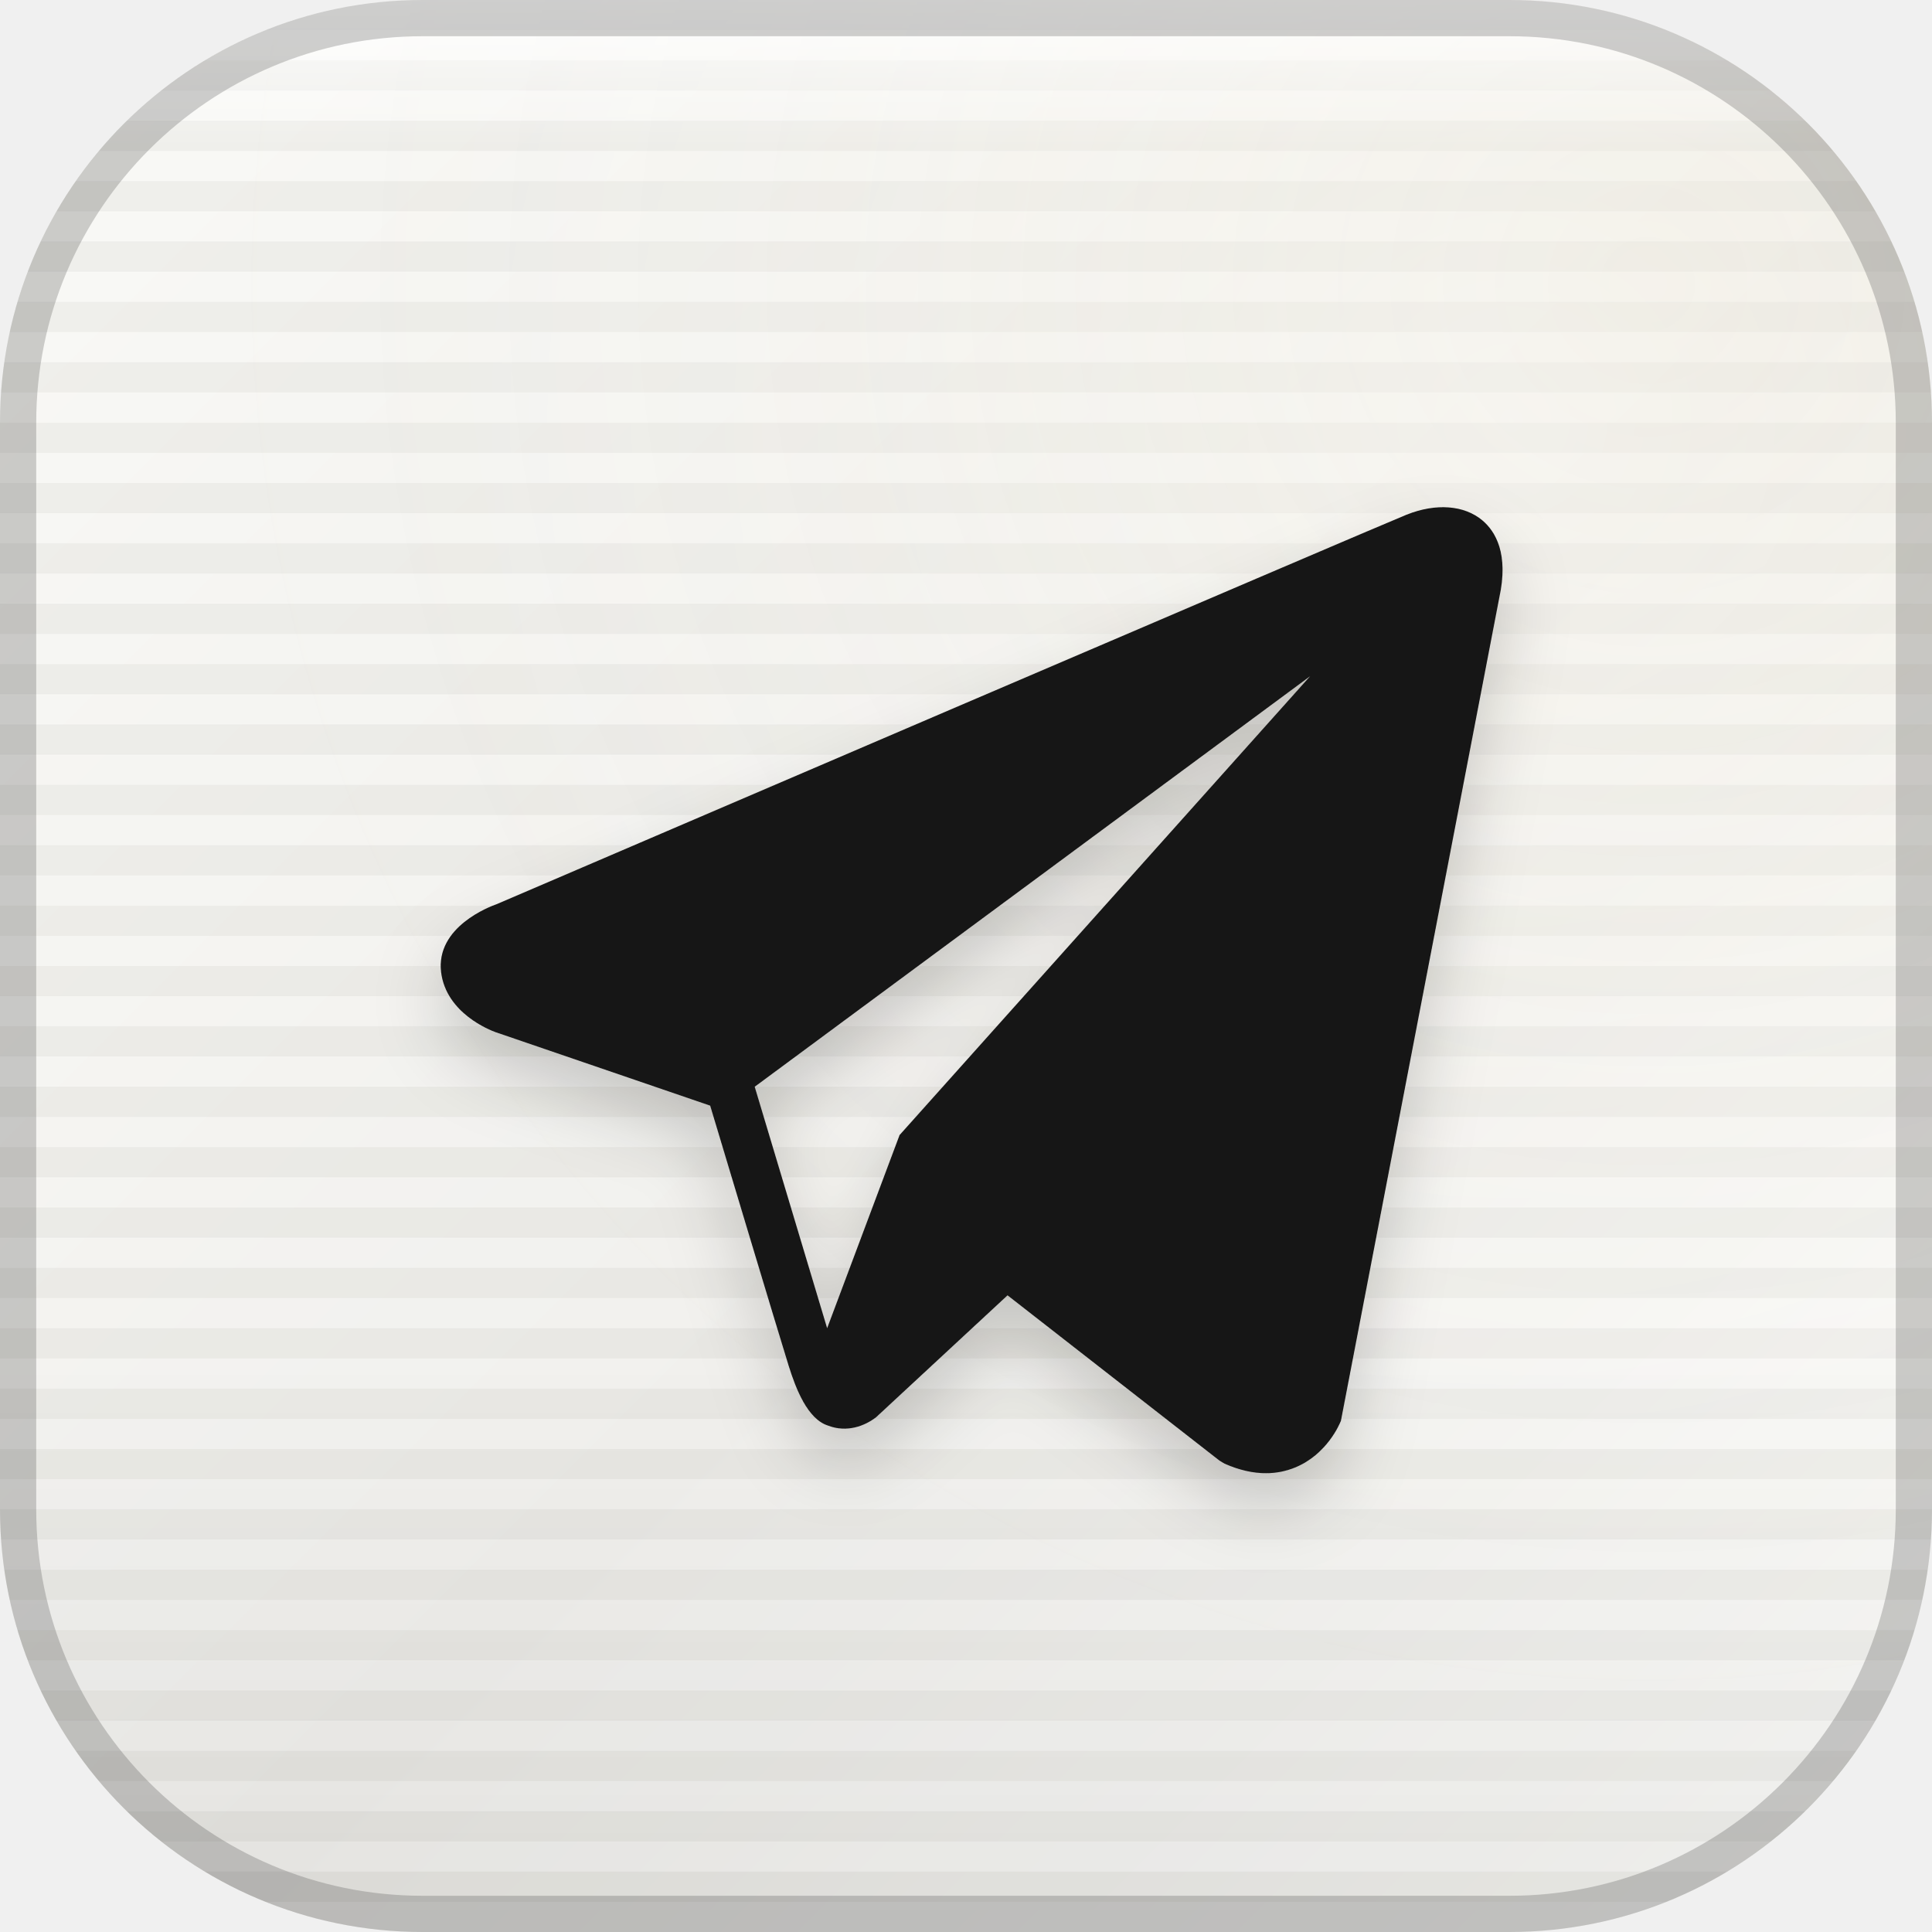
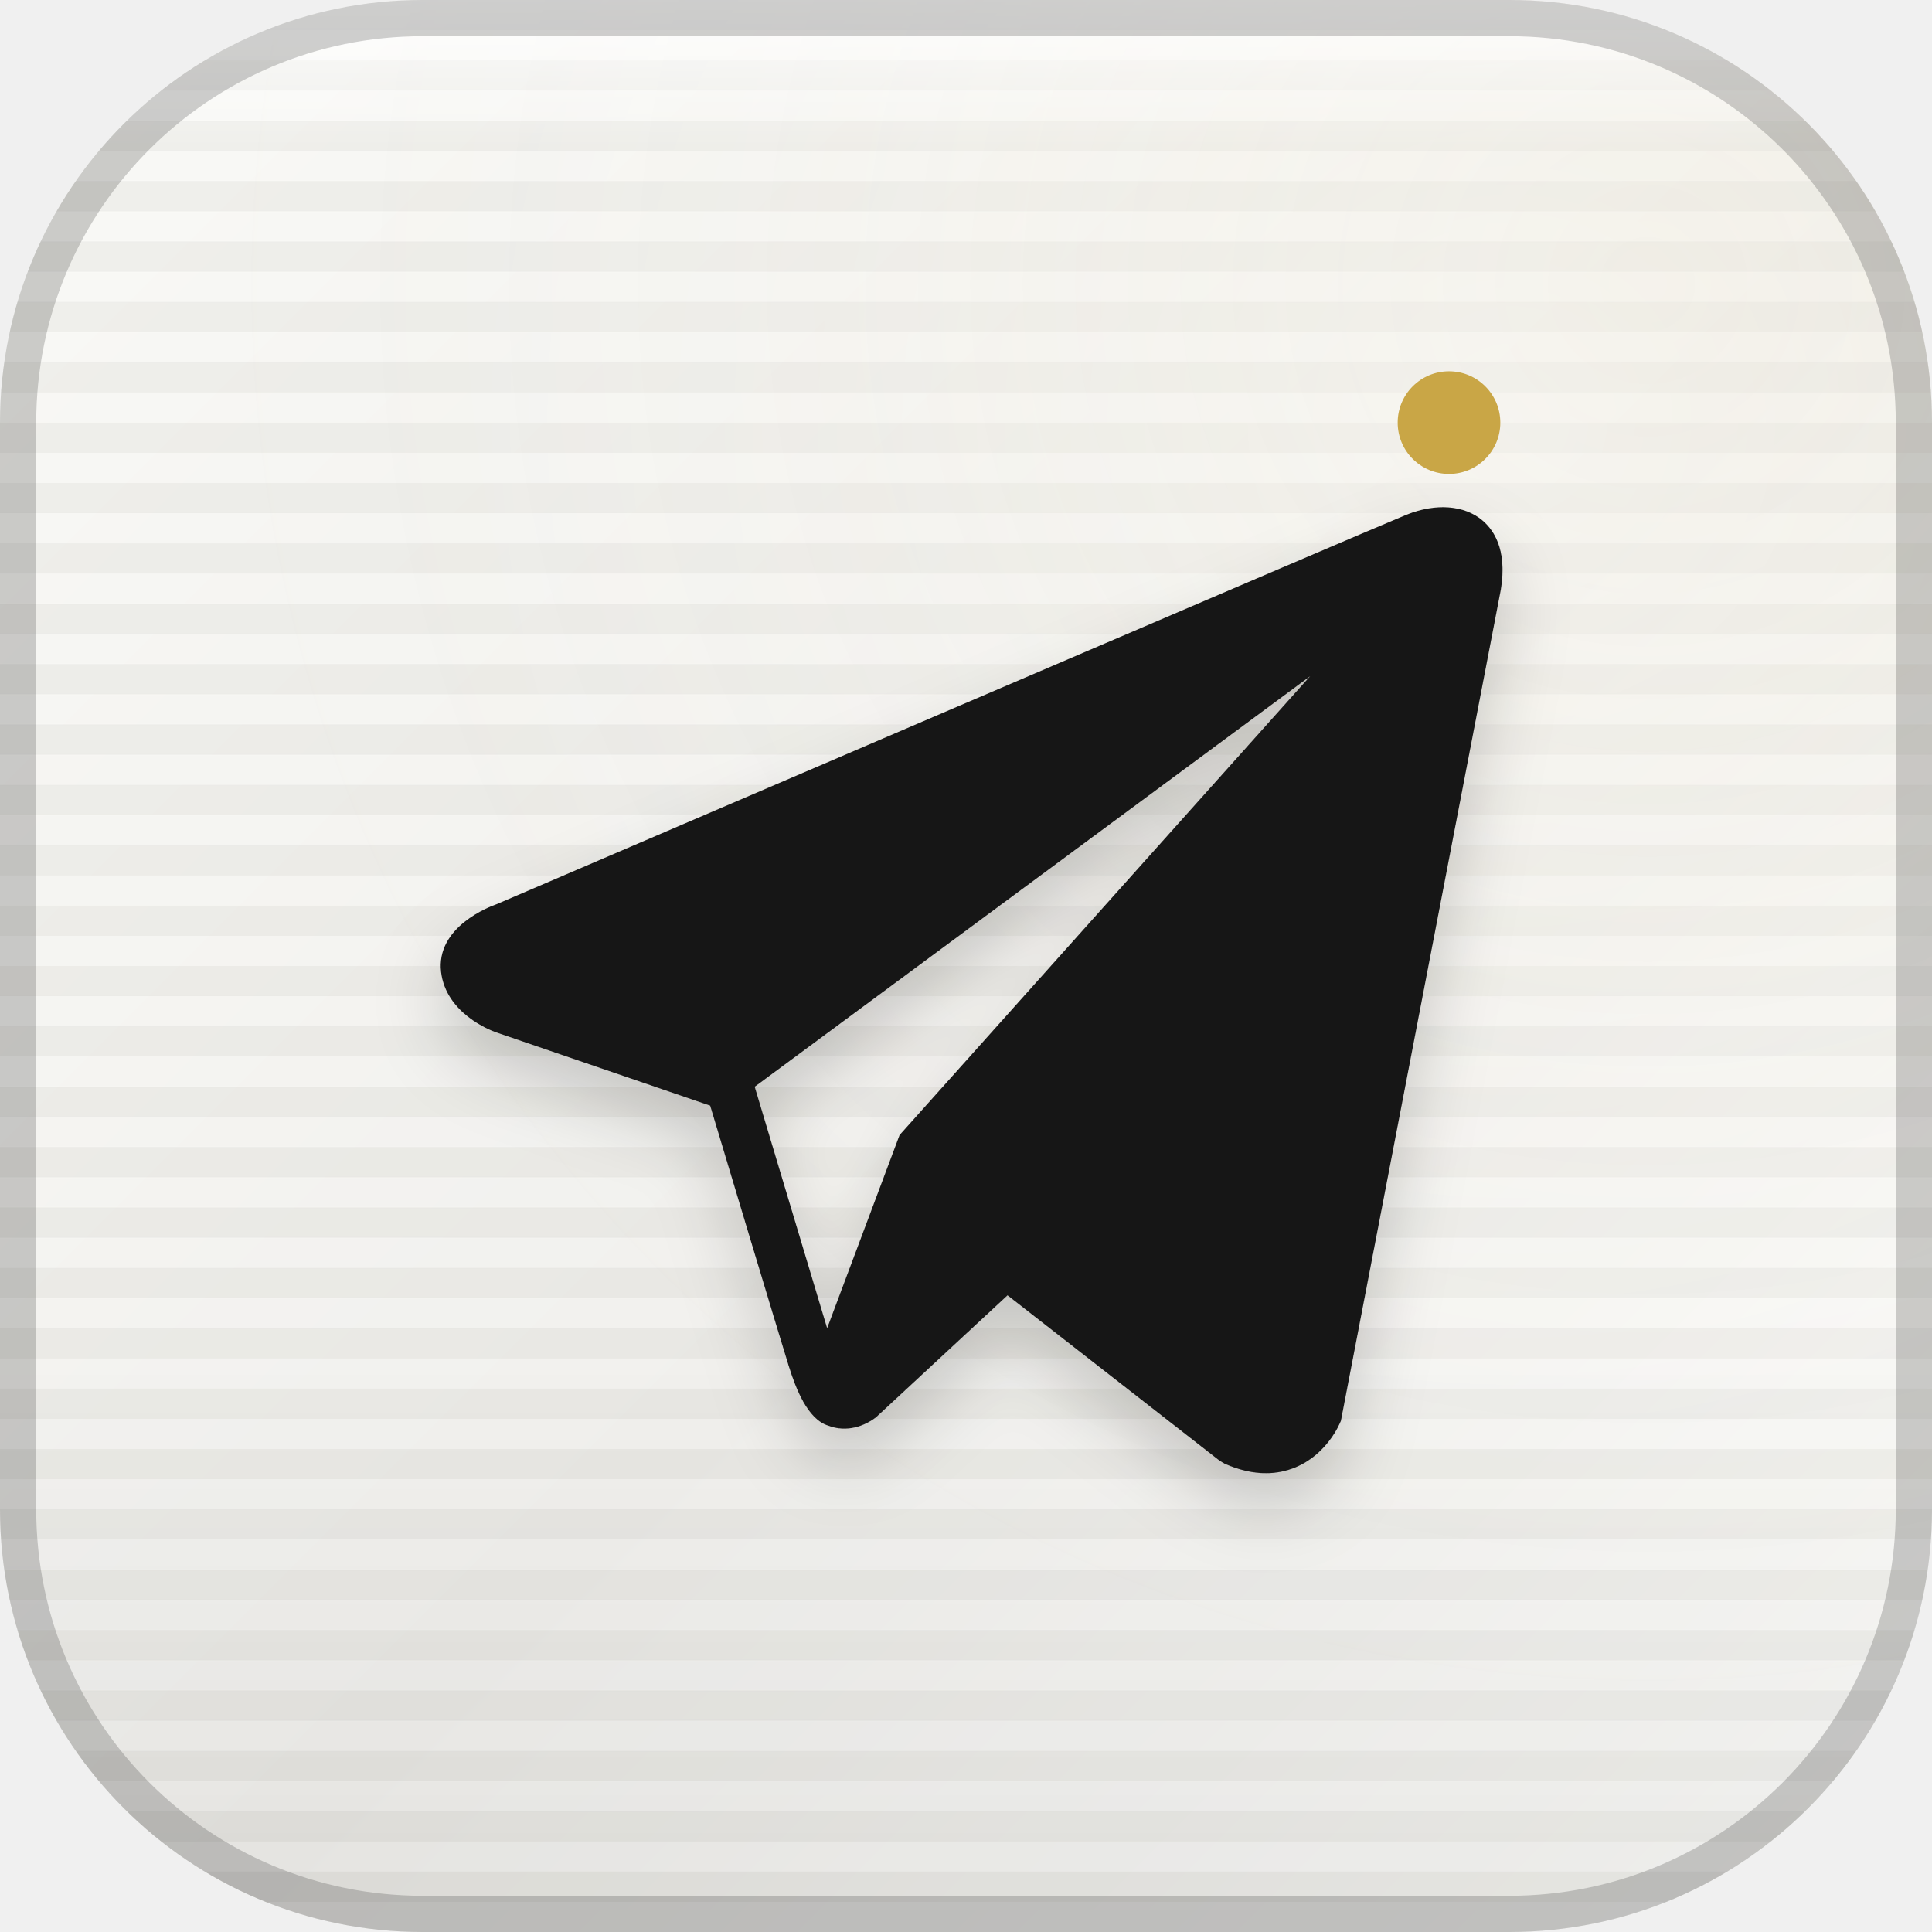
<svg xmlns="http://www.w3.org/2000/svg" width="64" height="64" viewBox="0 0 64 64" role="img" aria-label="Telegram Messenger">
  <defs>
    <linearGradient id="lb" x1="0" y1="0" x2="1" y2="1">
      <stop offset="0" stop-color="#f7f7f3" />
      <stop offset="0.55" stop-color="#ecebe7" />
      <stop offset="1" stop-color="#fbfbf8" />
    </linearGradient>
    <pattern id="lgrain" width="3" height="2" patternUnits="userSpaceOnUse">
      <rect width="3" height="1" fill="#d8d8d3" fill-opacity="0.28" />
      <rect y="1" width="3" height="1" fill="#fff" fill-opacity="0.35" />
    </pattern>
    <radialGradient id="lw" cx="0.85" cy="0.15" r="0.75">
      <stop offset="0" stop-color="#c9a646" stop-opacity="0.08" />
      <stop offset="0.55" stop-color="#c9a646" stop-opacity="0.02" />
      <stop offset="1" stop-color="#fff" stop-opacity="0" />
    </radialGradient>
    <linearGradient id="lte" x1="0" y1="0" x2="0" y2="1">
      <stop offset="0" stop-color="#fff" stop-opacity="0.85" />
      <stop offset="0.08" stop-color="#fff" stop-opacity="0" />
    </linearGradient>
    <radialGradient id="lig" cx="0.78" cy="0.22" r="0.55">
      <stop offset="0" stop-color="#fff" stop-opacity="0.45" />
      <stop offset="1" stop-color="#fff" stop-opacity="0" />
    </radialGradient>
    <linearGradient id="lbs" x1="0" y1="0.7" x2="0" y2="1">
      <stop offset="0" stop-color="#000" stop-opacity="0" />
      <stop offset="1" stop-color="#000" stop-opacity="0.06" />
    </linearGradient>
    <clipPath id="lcl">
      <rect x="0" y="0" width="64" height="64" rx="14" ry="14" />
    </clipPath>
    <filter id="telegramSoftShadow" x="-25%" y="-25%" width="150%" height="150%" color-interpolation-filters="sRGB">
      <feDropShadow dx="0" dy="1.4" stdDeviation="1.4" flood-color="#000000" flood-opacity="0.18" />
    </filter>
    <linearGradient id="telegramLogoSheen" x1="0" y1="0" x2="1" y2="1">
      <stop offset="0" stop-color="#2a2a2a" stop-opacity="0.18" />
      <stop offset="0.48" stop-color="#2a2a2a" stop-opacity="0" />
      <stop offset="1" stop-color="#000000" stop-opacity="0.07" />
    </linearGradient>
  </defs>
  <g clip-path="url(#lcl)">
    <rect width="64" height="64" fill="#ececec" />
    <rect width="64" height="64" fill="url(#lb)" />
    <rect width="64" height="64" fill="url(#lgrain)" opacity="0.75" />
    <rect width="64" height="64" fill="url(#lw)" />
    <rect width="64" height="64" fill="url(#lig)" />
    <rect width="64" height="64" fill="url(#lbs)" />
    <rect width="64" height="64" fill="url(#lte)" />
  </g>
  <rect x="0.6" y="0.6" width="62.8" height="62.8" rx="13.4" ry="13.4" fill="none" stroke="#2a2a2a" stroke-opacity="0.22" stroke-width="1.2" />
  <g transform="translate(12.2 12.0) scale(0.80)" filter="url(#telegramSoftShadow)">
    <path d="M46.137,6.552c-0.75-0.636-1.928-0.727-3.146-0.238l-0.002,0C41.708,6.828,6.728,21.832,5.304,22.445c-0.259,0.09-2.521,0.934-2.288,2.814c0.208,1.695,2.026,2.397,2.248,2.478l8.893,3.045c0.59,1.964,2.765,9.21,3.246,10.758c0.3,0.965,0.789,2.233,1.646,2.494c0.752,0.29,1.5,0.025,1.984-0.355l5.437-5.043l8.777,6.845l0.209,0.125c0.596,0.264,1.167,0.396,1.712,0.396c0.421,0,0.825-0.079,1.211-0.237c1.315-0.54,1.841-1.793,1.896-1.935l6.556-34.077C47.231,7.933,46.675,7.007,46.137,6.552z M22,32l-3,8l-3-10l23-17L22,32z" fill="#171717" />
    <path d="M46.137,6.552c-0.75-0.636-1.928-0.727-3.146-0.238l-0.002,0C41.708,6.828,6.728,21.832,5.304,22.445c-0.259,0.09-2.521,0.934-2.288,2.814c0.208,1.695,2.026,2.397,2.248,2.478l8.893,3.045c0.59,1.964,2.765,9.21,3.246,10.758c0.3,0.965,0.789,2.233,1.646,2.494c0.752,0.29,1.5,0.025,1.984-0.355l5.437-5.043l8.777,6.845l0.209,0.125c0.596,0.264,1.167,0.396,1.712,0.396c0.421,0,0.825-0.079,1.211-0.237c1.315-0.54,1.841-1.793,1.896-1.935l6.556-34.077C47.231,7.933,46.675,7.007,46.137,6.552z M22,32l-3,8l-3-10l23-17L22,32z" fill="url(#telegramLogoSheen)" opacity="0.55" />
  </g>
+   <circle cx="48" cy="14" r="1.7" fill="#c9a646" />
</svg>
